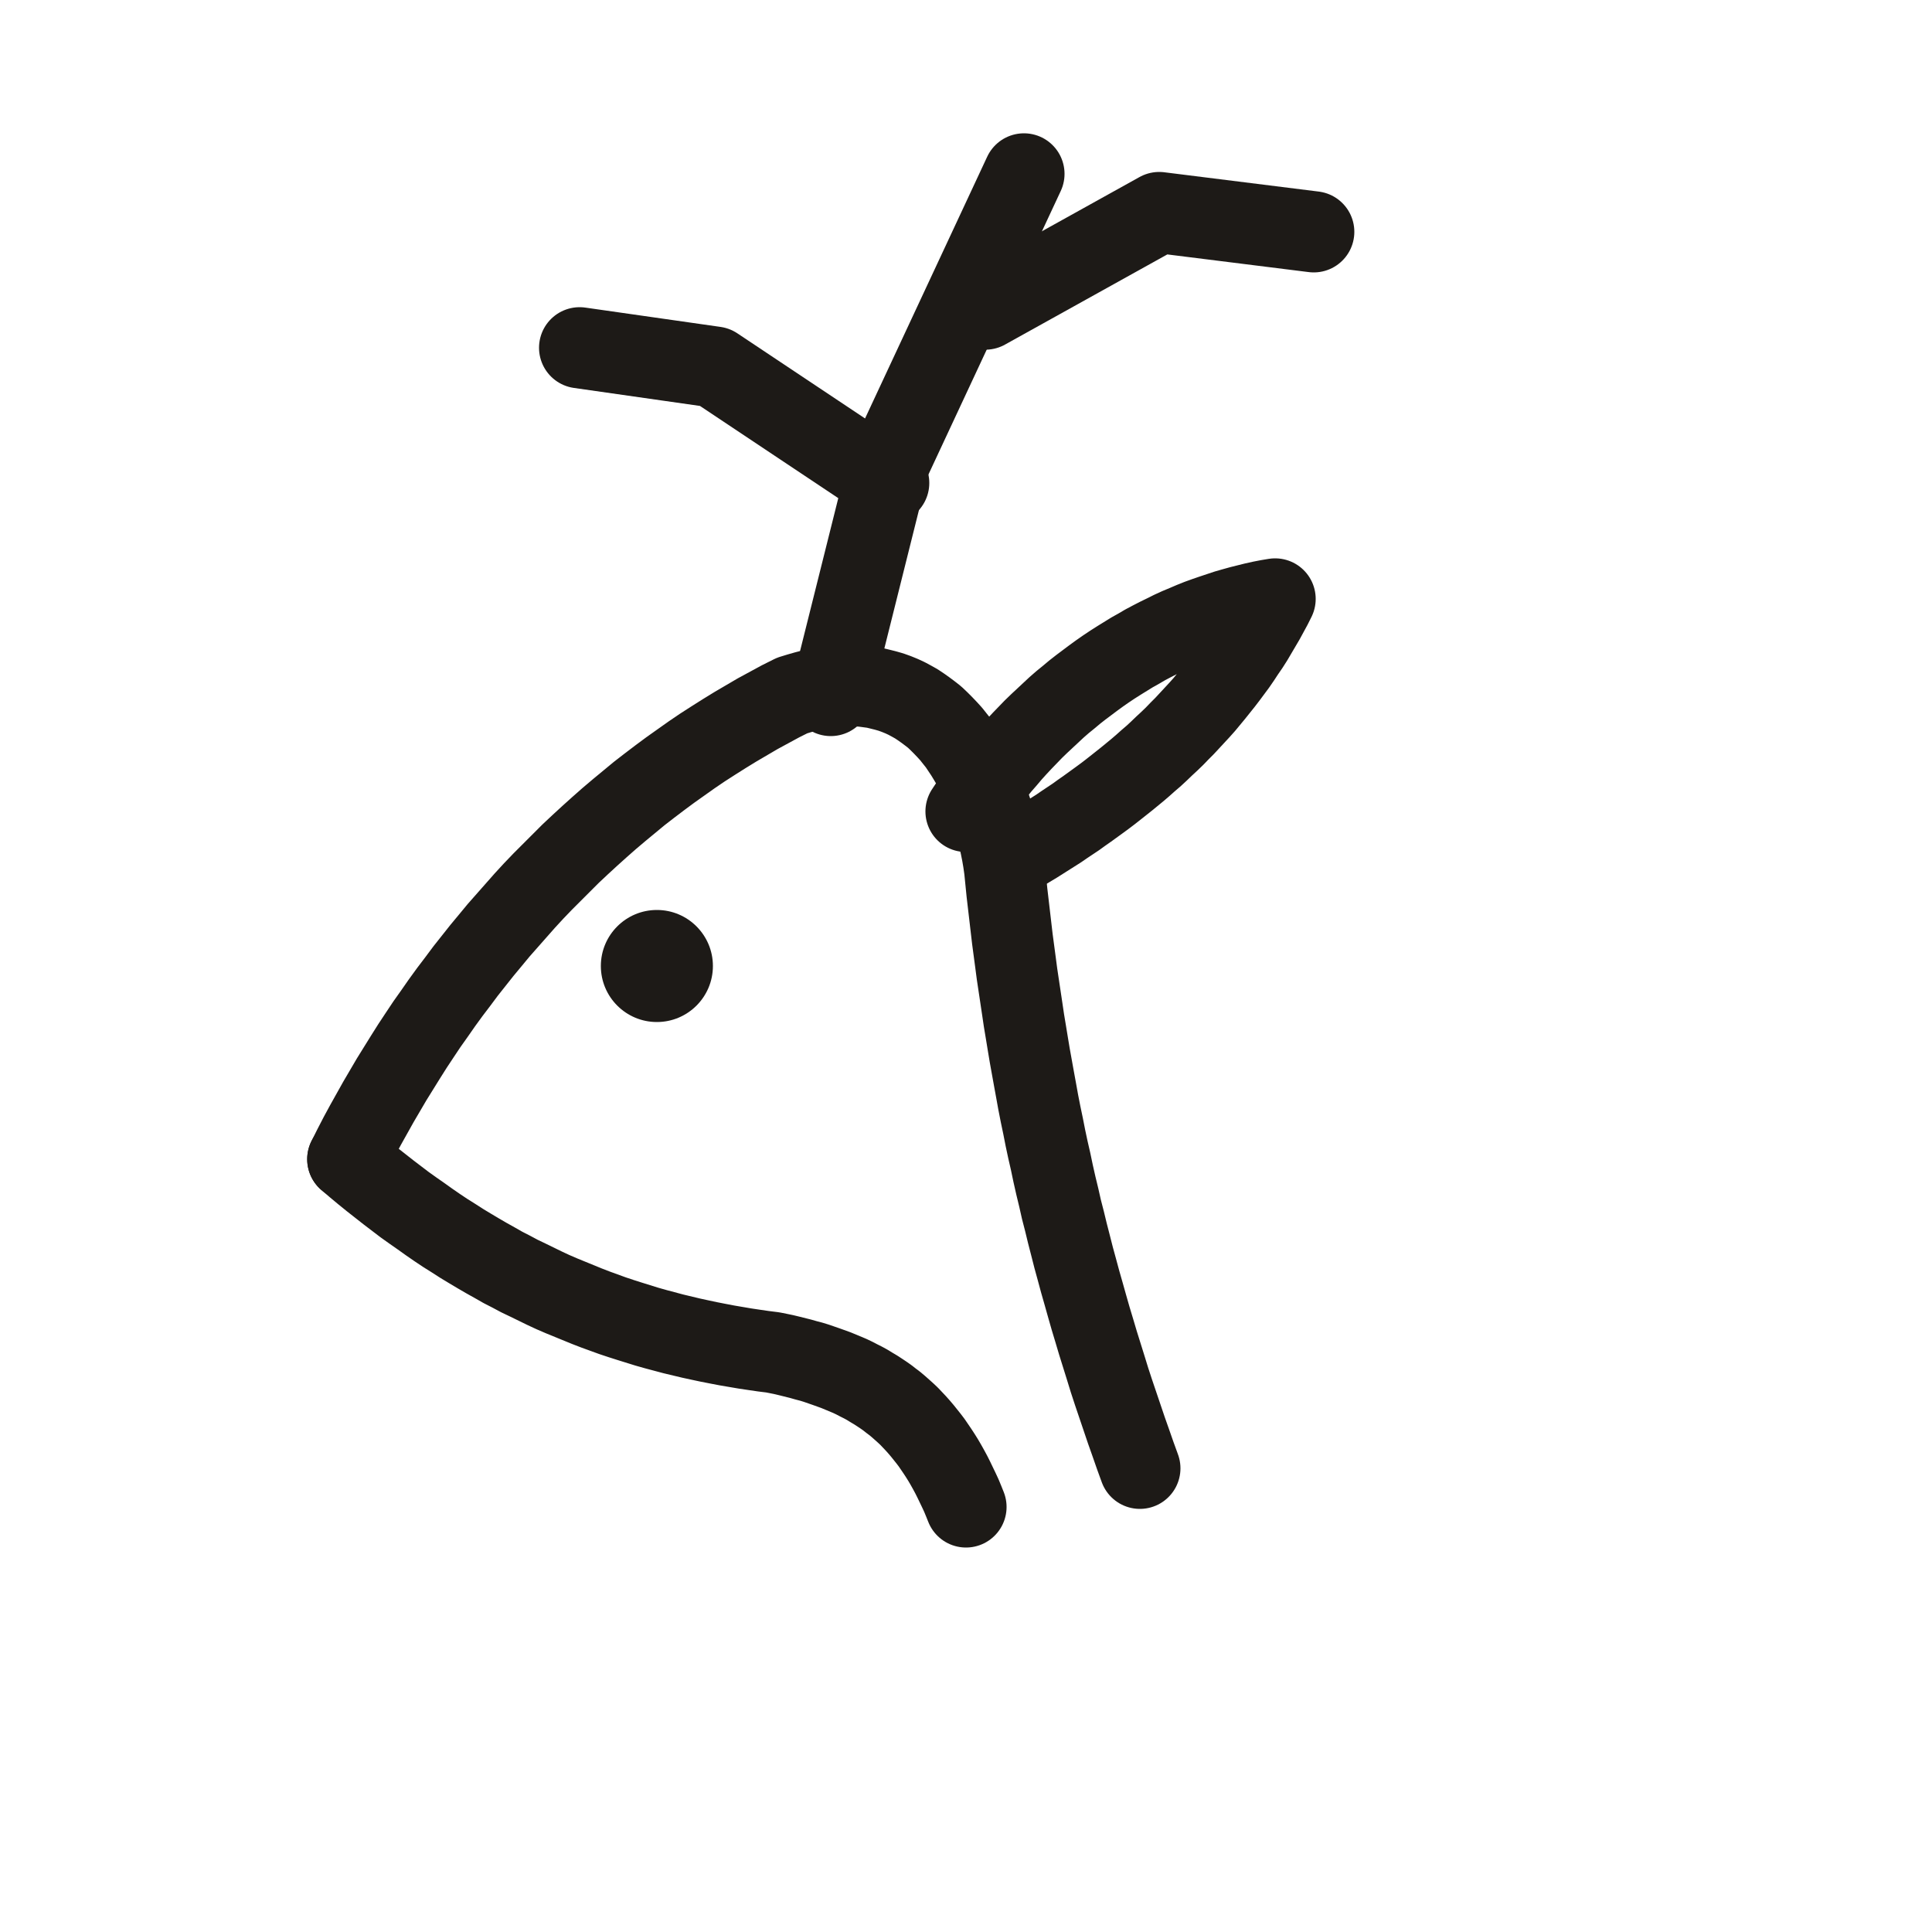
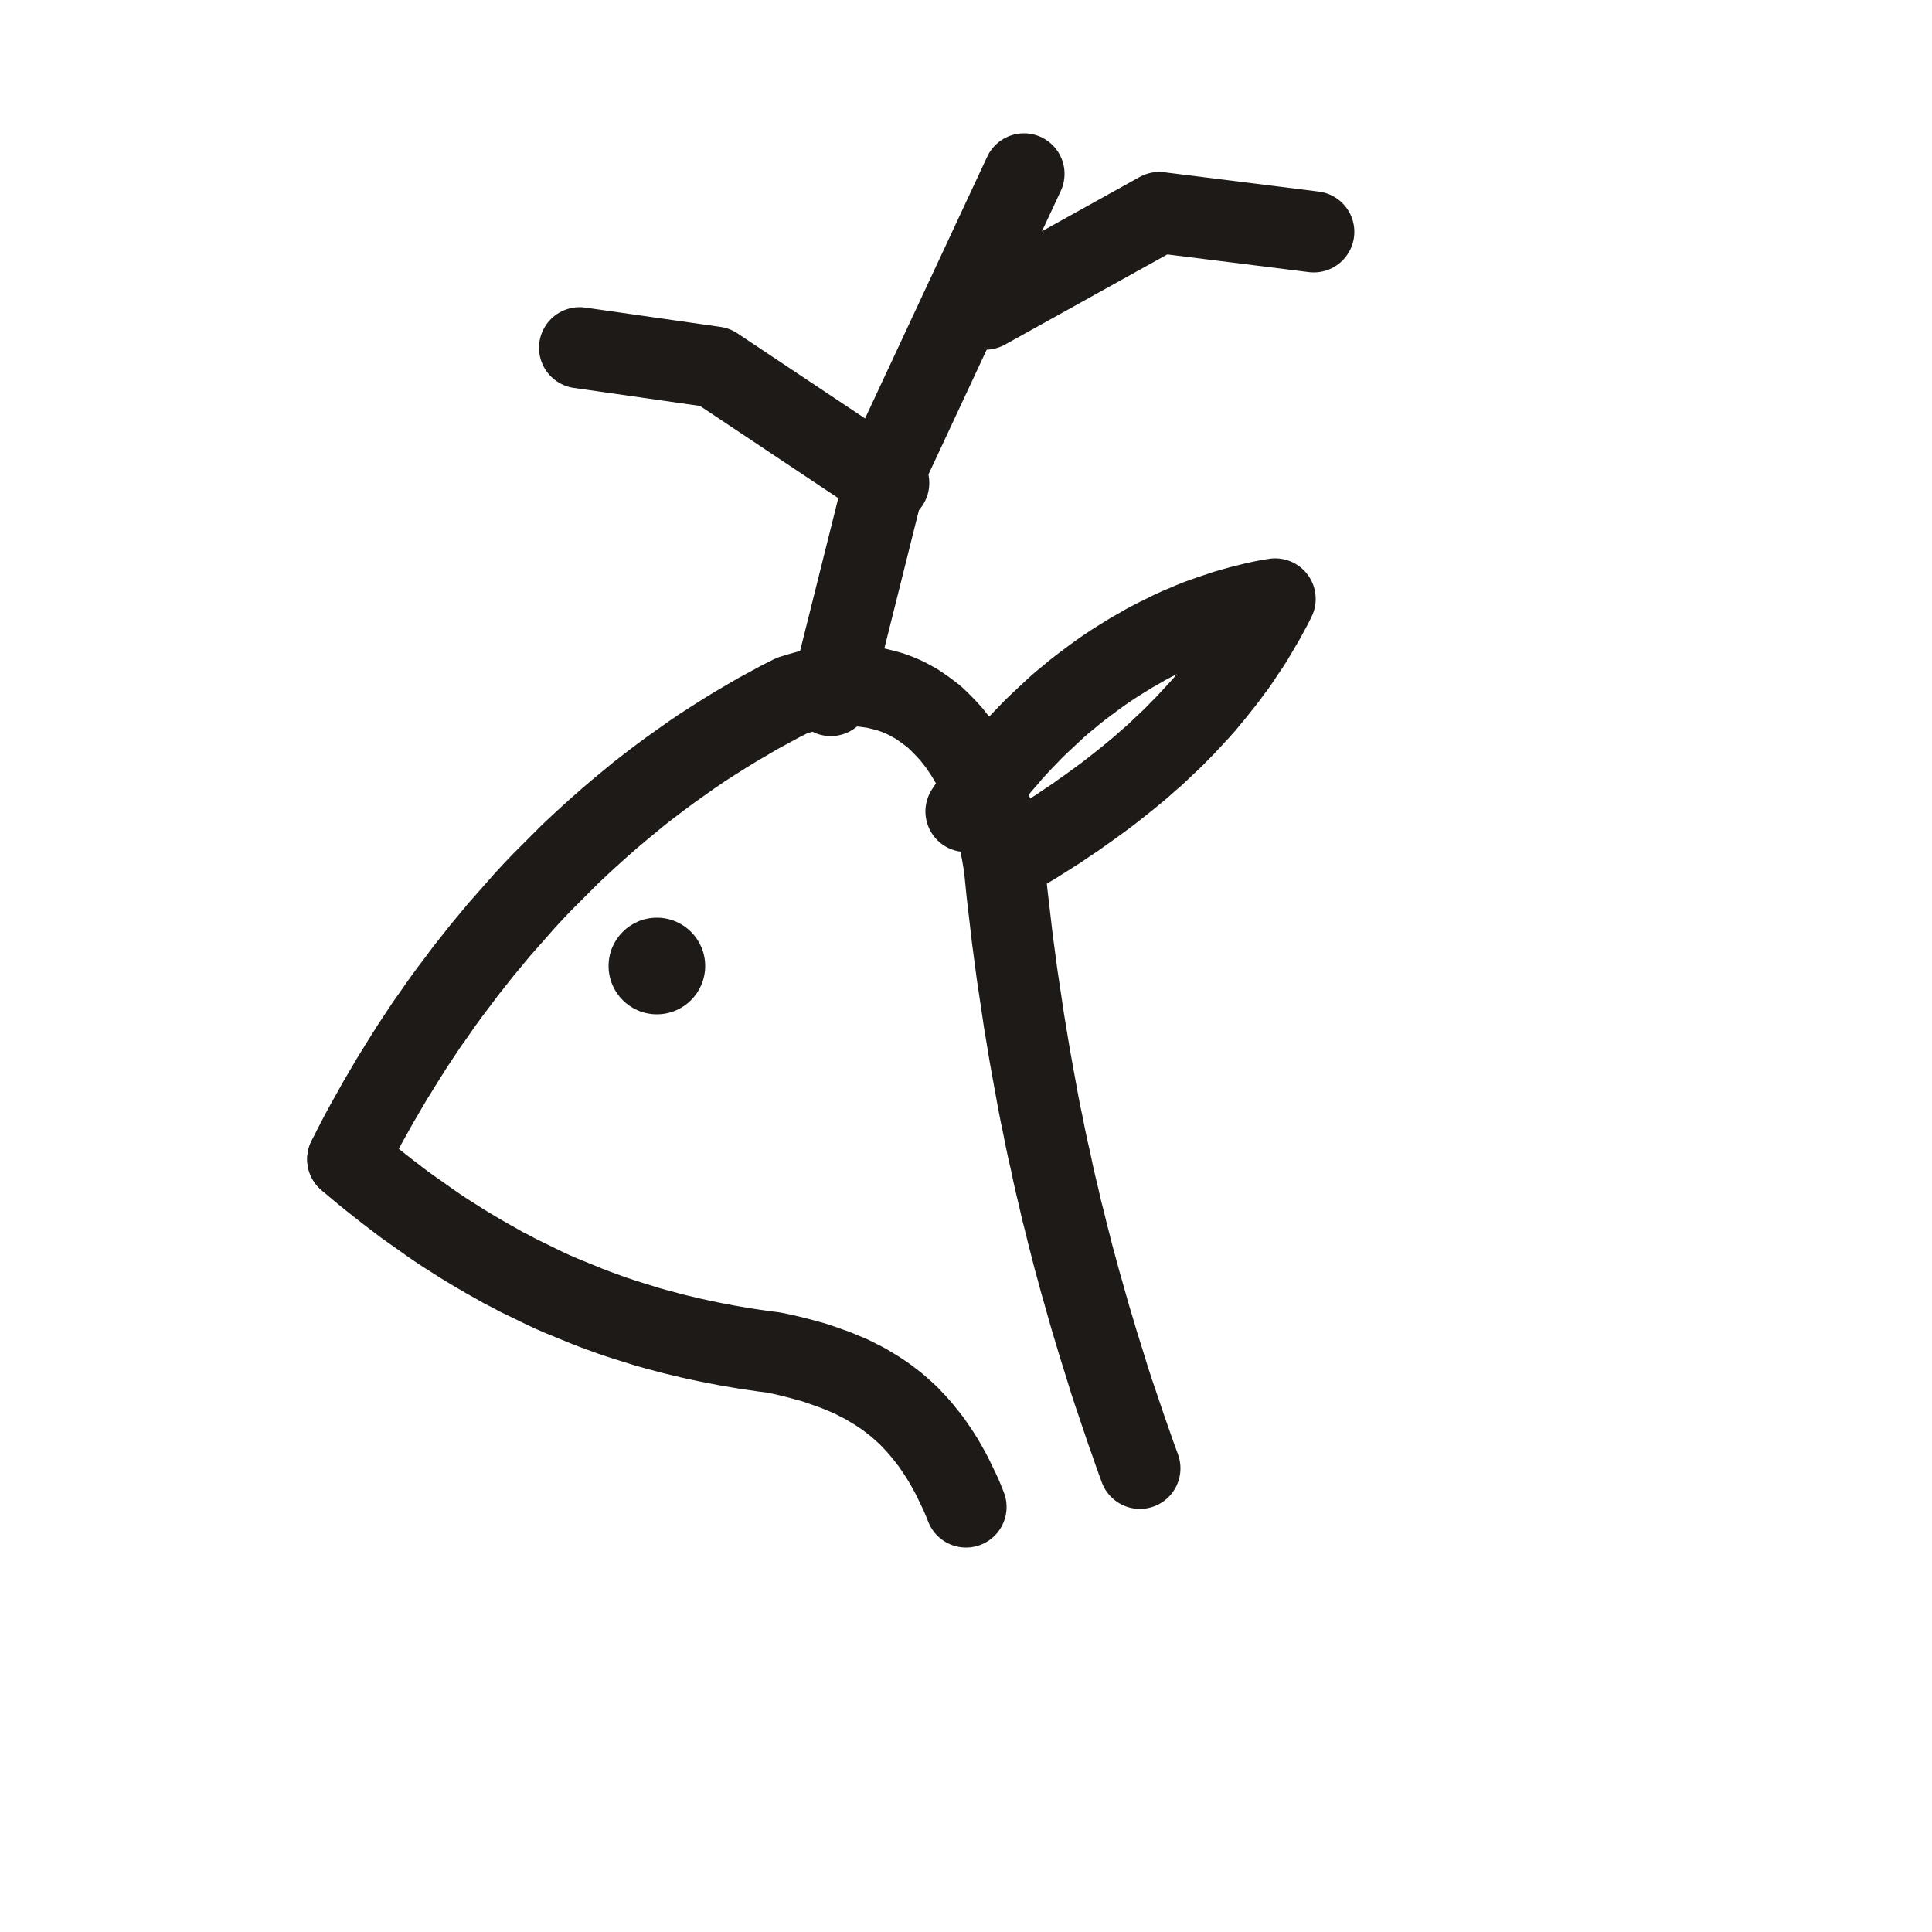
<svg xmlns="http://www.w3.org/2000/svg" viewBox="0 0 100 100" fill="none" stroke="#1d1a17" stroke-width="4.2" stroke-linecap="round" stroke-linejoin="round">
  <path d="M18.00 60.00 L18.30 59.40 L18.61 58.80 L18.93 58.21 L19.26 57.62 L19.59 57.03 L19.93 56.45 L20.27 55.87 L20.63 55.29 L20.99 54.71 L21.35 54.14 L21.72 53.58 L22.10 53.01 L22.49 52.46 L22.88 51.90 L23.28 51.35 L23.69 50.81 L24.10 50.26 L24.52 49.73 L24.94 49.20 L25.38 48.67 L25.81 48.15 L26.26 47.64 L26.71 47.13 L27.16 46.62 L27.62 46.12 L28.09 45.63 L28.57 45.15 L29.05 44.67 L29.53 44.19 L30.02 43.73 L30.52 43.27 L31.02 42.82 L31.53 42.37 L32.05 41.93 L32.57 41.50 L33.09 41.07 L33.62 40.66 L34.16 40.25 L34.70 39.85 L35.25 39.46 L35.80 39.07 L36.36 38.69 L36.92 38.33 L37.49 37.97 L38.06 37.62 L38.64 37.28 L39.22 36.94 L39.81 36.62 L40.40 36.30 L41.00 36.00 L41.36 35.89 L41.71 35.79 L42.06 35.70 L42.40 35.63 L42.74 35.58 L43.07 35.53 L43.40 35.50 L43.72 35.49 L44.04 35.49 L44.35 35.50 L44.66 35.52 L44.96 35.56 L45.26 35.60 L45.55 35.67 L45.83 35.74 L46.11 35.82 L46.39 35.92 L46.66 36.03 L46.92 36.15 L47.18 36.29 L47.43 36.43 L47.67 36.59 L47.91 36.76 L48.15 36.94 L48.38 37.12 L48.60 37.33 L48.81 37.54 L49.02 37.76 L49.23 37.99 L49.42 38.23 L49.62 38.48 L49.80 38.75 L49.98 39.02 L50.15 39.30 L50.32 39.59 L50.48 39.89 L50.63 40.20 L50.78 40.52 L50.92 40.85 L51.05 41.18 L51.17 41.53 L51.29 41.88 L51.41 42.24 L51.51 42.61 L51.61 42.99 L51.70 43.38 L51.79 43.77 L51.87 44.17 L51.94 44.58 L52.00 45.00 L52.06 45.60 L52.12 46.20 L52.19 46.80 L52.26 47.40 L52.33 48.00 L52.40 48.60 L52.48 49.20 L52.56 49.80 L52.64 50.41 L52.73 51.01 L52.82 51.61 L52.91 52.21 L53.00 52.82 L53.10 53.42 L53.20 54.03 L53.30 54.63 L53.41 55.24 L53.52 55.85 L53.63 56.45 L53.74 57.06 L53.86 57.67 L53.99 58.29 L54.11 58.90 L54.24 59.51 L54.38 60.12 L54.51 60.74 L54.65 61.36 L54.80 61.98 L54.94 62.60 L55.10 63.22 L55.25 63.84 L55.41 64.46 L55.57 65.09 L55.74 65.71 L55.91 66.34 L56.09 66.97 L56.27 67.61 L56.45 68.24 L56.64 68.87 L56.83 69.51 L57.03 70.15 L57.23 70.79 L57.43 71.44 L57.64 72.08 L57.86 72.73 L58.08 73.38 L58.30 74.03 L58.53 74.68 L58.76 75.34 L59.00 76.00" />
  <path d="M18.00 60.00 L18.42 60.36 L18.84 60.71 L19.26 61.05 L19.68 61.38 L20.10 61.71 L20.52 62.03 L20.94 62.35 L21.36 62.65 L21.79 62.95 L22.21 63.25 L22.63 63.54 L23.05 63.82 L23.48 64.09 L23.90 64.36 L24.33 64.62 L24.75 64.87 L25.18 65.12 L25.61 65.36 L26.03 65.60 L26.46 65.82 L26.89 66.05 L27.33 66.26 L27.76 66.47 L28.19 66.68 L28.62 66.88 L29.06 67.07 L29.50 67.25 L29.94 67.43 L30.38 67.61 L30.82 67.78 L31.26 67.94 L31.70 68.10 L32.15 68.25 L32.59 68.39 L33.04 68.53 L33.49 68.67 L33.95 68.80 L34.40 68.92 L34.85 69.04 L35.31 69.15 L35.77 69.26 L36.23 69.36 L36.70 69.46 L37.16 69.55 L37.63 69.64 L38.10 69.72 L38.57 69.80 L39.04 69.87 L39.52 69.94 L40.00 70.00 L40.30 70.06 L40.59 70.12 L40.88 70.19 L41.16 70.26 L41.44 70.33 L41.72 70.41 L41.99 70.48 L42.25 70.56 L42.51 70.65 L42.77 70.74 L43.02 70.83 L43.27 70.92 L43.51 71.02 L43.75 71.12 L43.99 71.22 L44.22 71.33 L44.45 71.45 L44.67 71.56 L44.89 71.68 L45.10 71.81 L45.32 71.94 L45.52 72.07 L45.73 72.21 L45.93 72.35 L46.12 72.50 L46.32 72.65 L46.51 72.81 L46.69 72.97 L46.88 73.14 L47.06 73.31 L47.23 73.49 L47.40 73.67 L47.57 73.86 L47.74 74.06 L47.90 74.26 L48.06 74.46 L48.22 74.67 L48.37 74.89 L48.52 75.11 L48.67 75.34 L48.82 75.58 L48.96 75.82 L49.10 76.07 L49.24 76.33 L49.37 76.59 L49.50 76.86 L49.63 77.13 L49.76 77.41 L49.88 77.70 L50.00 78.00" />
  <path d="M50.00 42.00 L50.24 41.64 L50.49 41.29 L50.74 40.94 L51.00 40.60 L51.26 40.26 L51.52 39.93 L51.79 39.60 L52.07 39.28 L52.34 38.96 L52.62 38.65 L52.91 38.34 L53.20 38.04 L53.49 37.74 L53.79 37.45 L54.09 37.17 L54.39 36.89 L54.69 36.61 L55.00 36.34 L55.32 36.08 L55.63 35.82 L55.95 35.57 L56.27 35.33 L56.59 35.09 L56.92 34.85 L57.25 34.62 L57.58 34.40 L57.91 34.19 L58.25 33.98 L58.59 33.77 L58.93 33.58 L59.27 33.38 L59.61 33.20 L59.96 33.02 L60.31 32.85 L60.65 32.68 L61.00 32.52 L61.36 32.37 L61.71 32.22 L62.06 32.08 L62.42 31.95 L62.77 31.83 L63.13 31.71 L63.49 31.59 L63.84 31.49 L64.20 31.39 L64.56 31.30 L64.92 31.21 L65.28 31.13 L65.64 31.06 L66.00 31.00 L65.82 31.36 L65.63 31.71 L65.44 32.06 L65.24 32.40 L65.04 32.74 L64.84 33.08 L64.63 33.41 L64.41 33.73 L64.20 34.05 L63.98 34.37 L63.75 34.68 L63.52 34.99 L63.29 35.29 L63.05 35.59 L62.81 35.89 L62.57 36.18 L62.33 36.47 L62.08 36.75 L61.82 37.03 L61.57 37.30 L61.31 37.58 L61.05 37.84 L60.79 38.11 L60.52 38.37 L60.25 38.62 L59.98 38.88 L59.71 39.13 L59.43 39.37 L59.15 39.62 L58.87 39.86 L58.59 40.09 L58.31 40.32 L58.02 40.55 L57.73 40.78 L57.45 41.00 L57.16 41.22 L56.86 41.44 L56.57 41.65 L56.28 41.86 L55.98 42.07 L55.69 42.28 L55.39 42.48 L55.09 42.68 L54.80 42.88 L54.50 43.07 L54.20 43.26 L53.90 43.45 L53.60 43.64 L53.30 43.82 L53.00 44.00" />
  <path d="M43.00 36.00 L46.00 24.00 L53.00 9.00" />
  <path d="M46.00 25.00 L37.00 19.00 L30.00 18.00" />
  <path d="M51.00 16.00 L60.00 11.00 L68.00 12.00" />
-   <circle cx="34" cy="50" r="2.9" fill="#1d1a17" stroke="none" />
+   <circle cx="34" cy="50" r="2.5" fill="#1d1a17" stroke="none" />
</svg>
